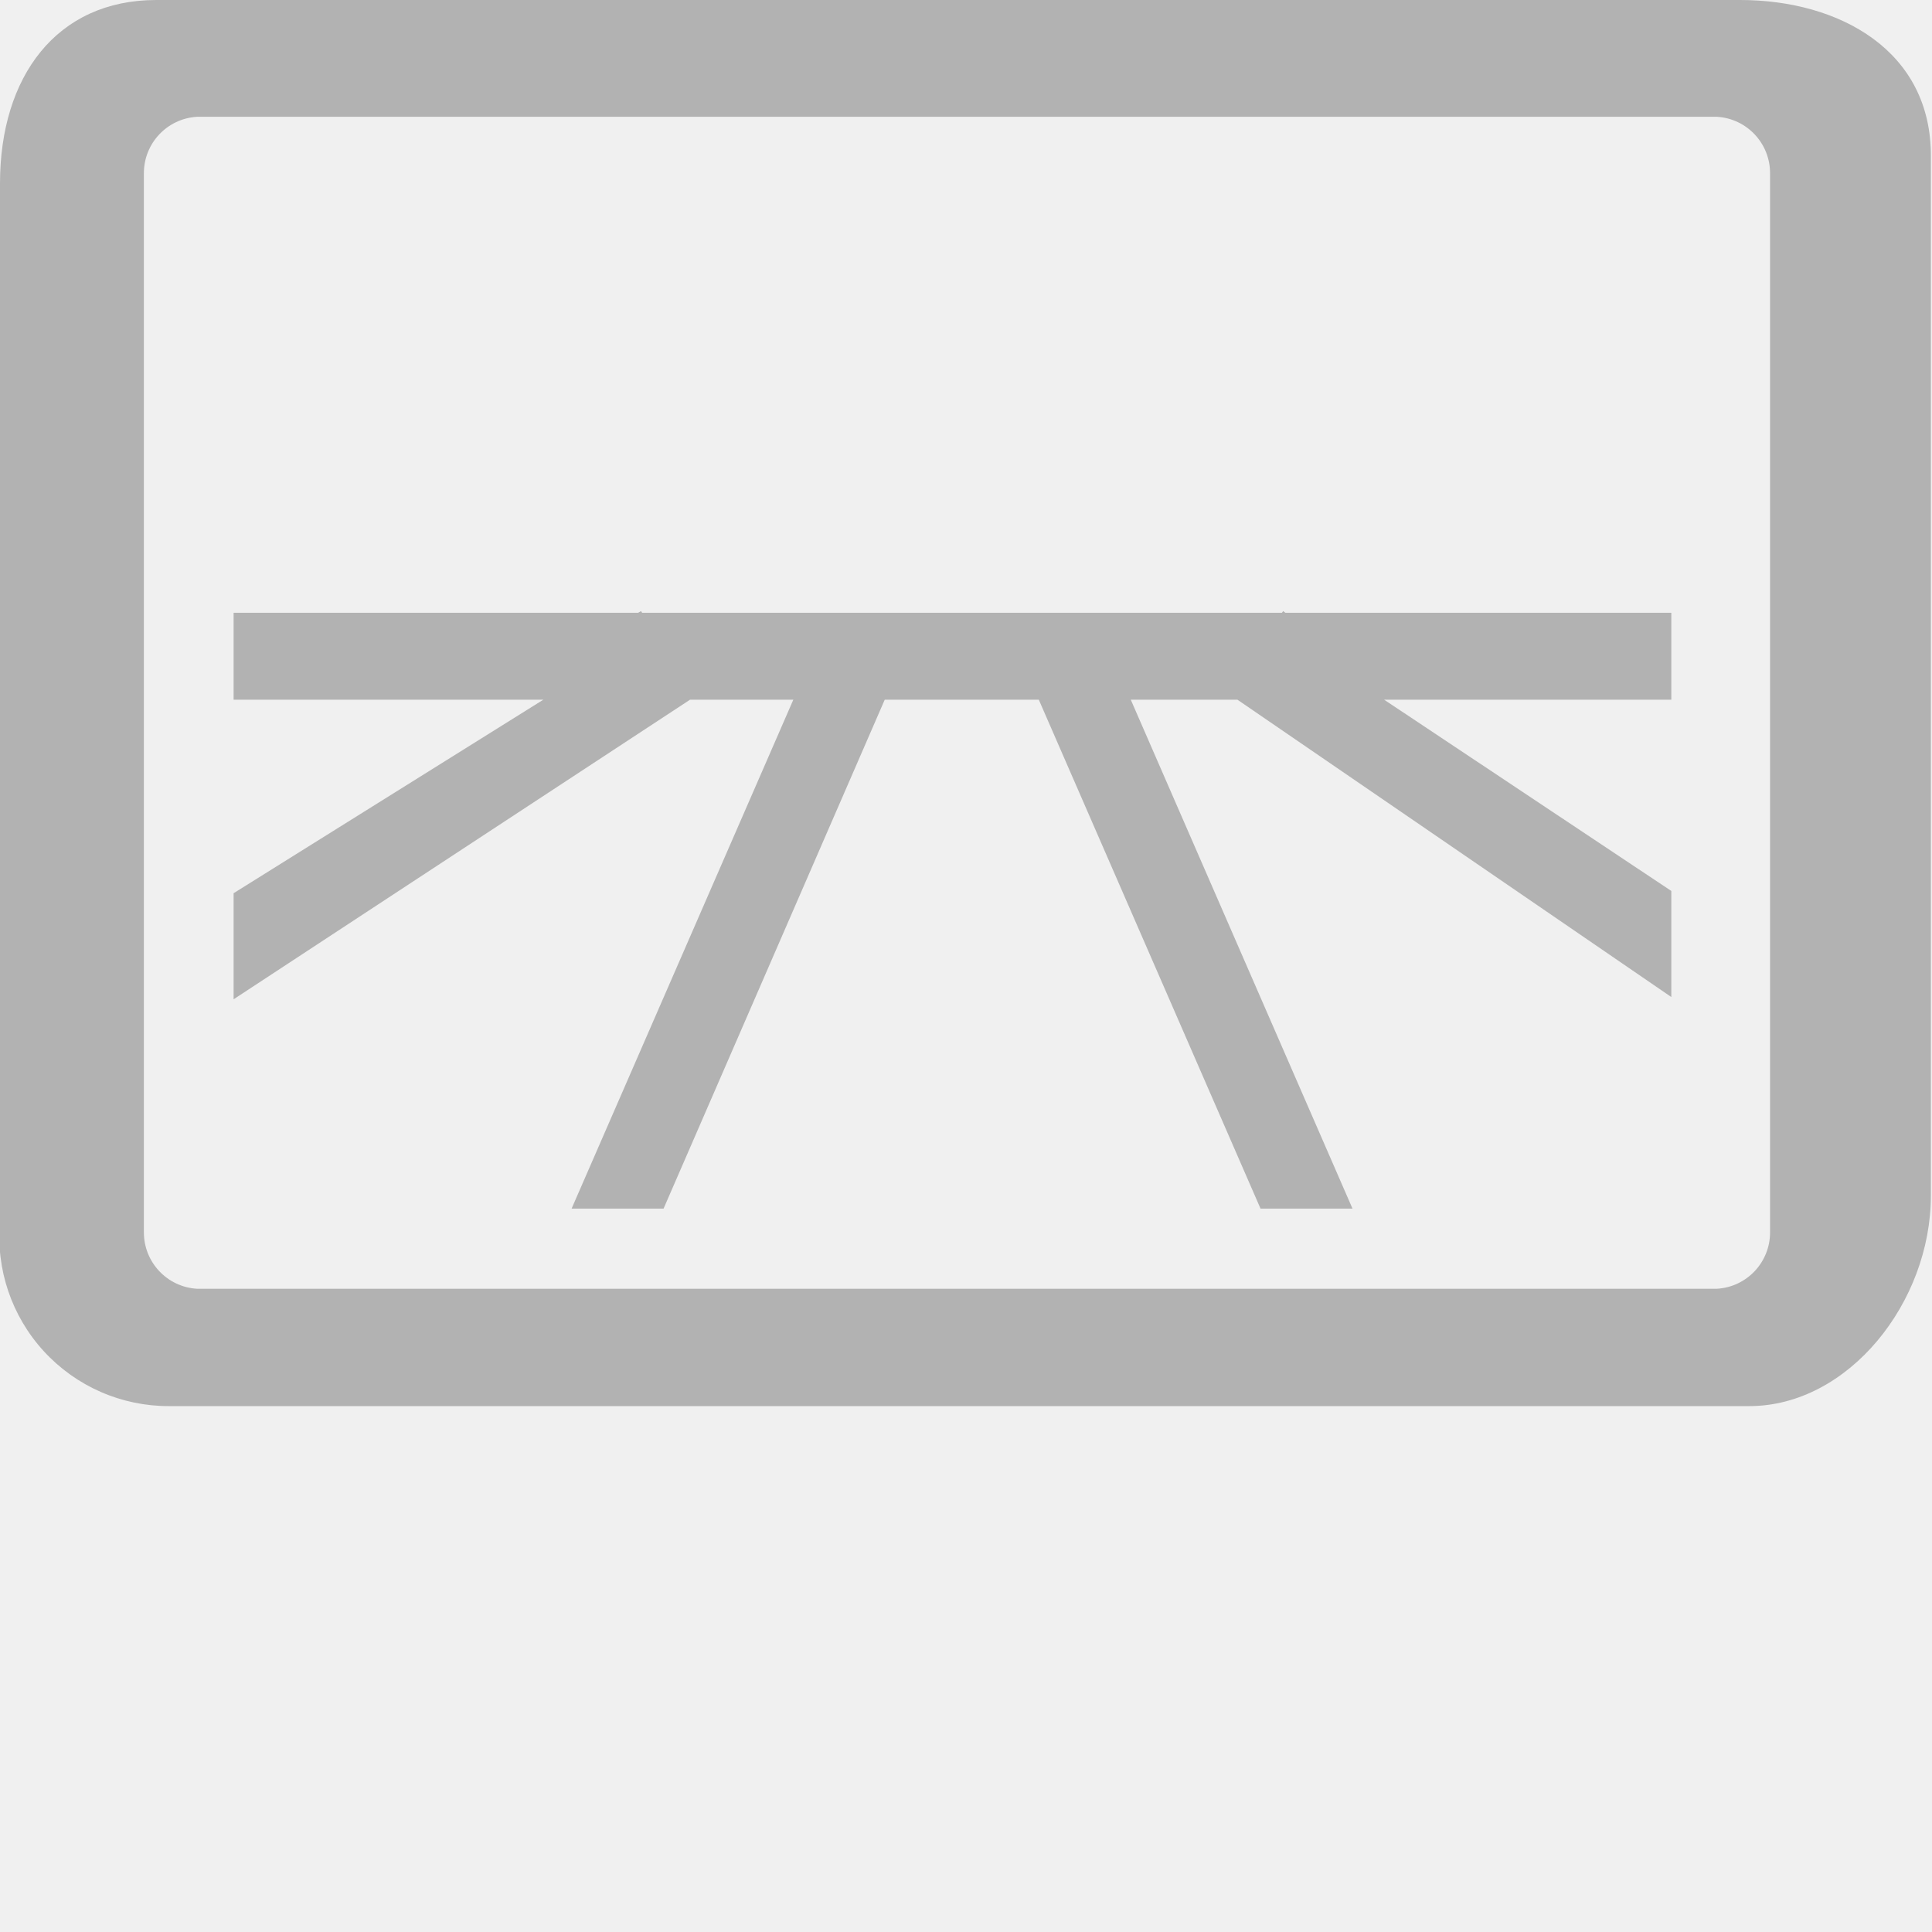
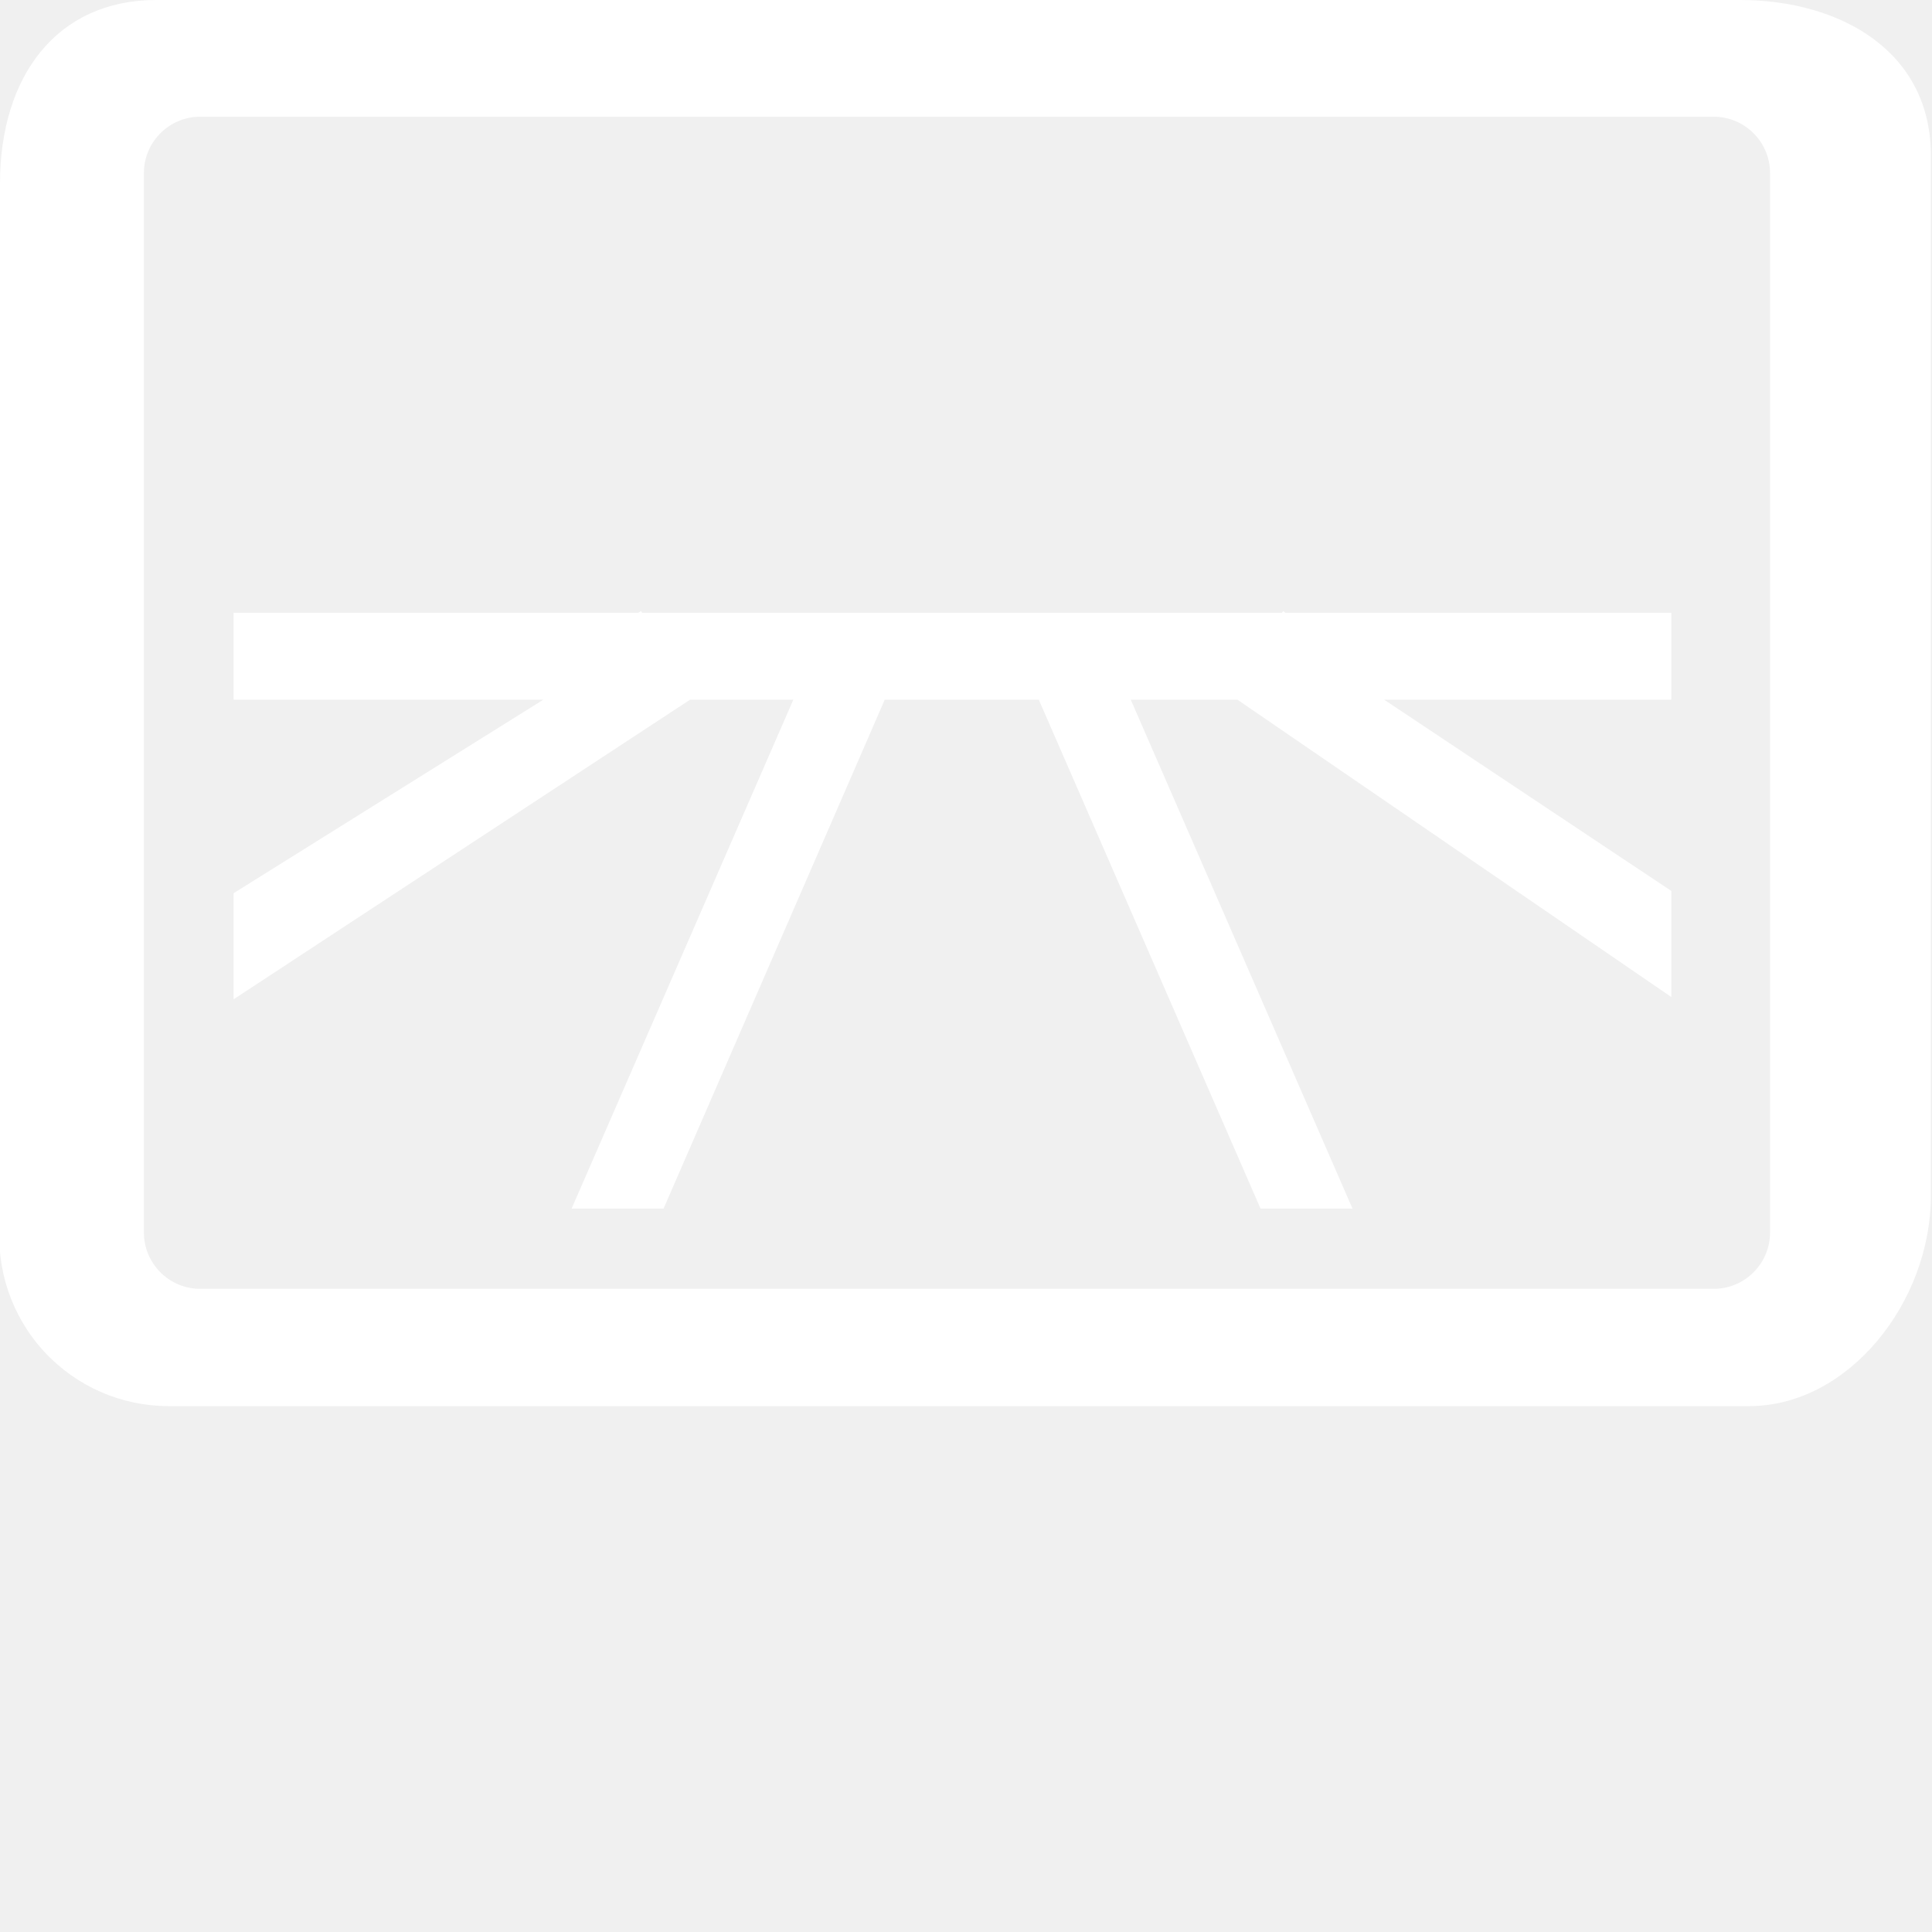
<svg xmlns="http://www.w3.org/2000/svg" viewBox="0 0 34.24 34.24">
  <defs>
-     <style type="text/css">.cls-1{fill:#b2b2b2;}</style>
+     <style type="text/css">.cls-1{fill:#ffffff;}</style>
  </defs>
  <g id="Layer_2" data-name="Layer 2">
    <g id="Layer_1-2" data-name="Layer 1">
      <path class="cls-1" d="M30.84,0H2.77C1,0,0,1.36,0,3.25v18.4a3,3,0,0,0,3,3.27H31c1.76,0,3.22-1.84,3.22-3.73V2.79C34.24.9,32.6,0,30.84,0Zm.53,21.84a1,1,0,0,1-.94,1H3.49a1,1,0,0,1-.94-1V3.07a1,1,0,0,1,.94-1H30.43a1,1,0,0,1,.94,1Z" />
      <polygon class="cls-1" points="14.06 12.4 10.13 21.42 11.76 21.42 15.68 12.4 18.41 12.4 22.34 21.42 23.97 21.42 20.04 12.4 21.93 12.4 29.62 17.67 29.62 15.79 24.53 12.4 29.62 12.4 29.62 10.86 22.78 10.86 22.74 10.83 22.72 10.86 11.38 10.86 11.36 10.83 11.31 10.86 4.14 10.86 4.14 12.4 9.63 12.4 4.14 15.83 4.14 17.71 12.23 12.4 14.06 12.4" />
    </g>
  </g>
</svg>
